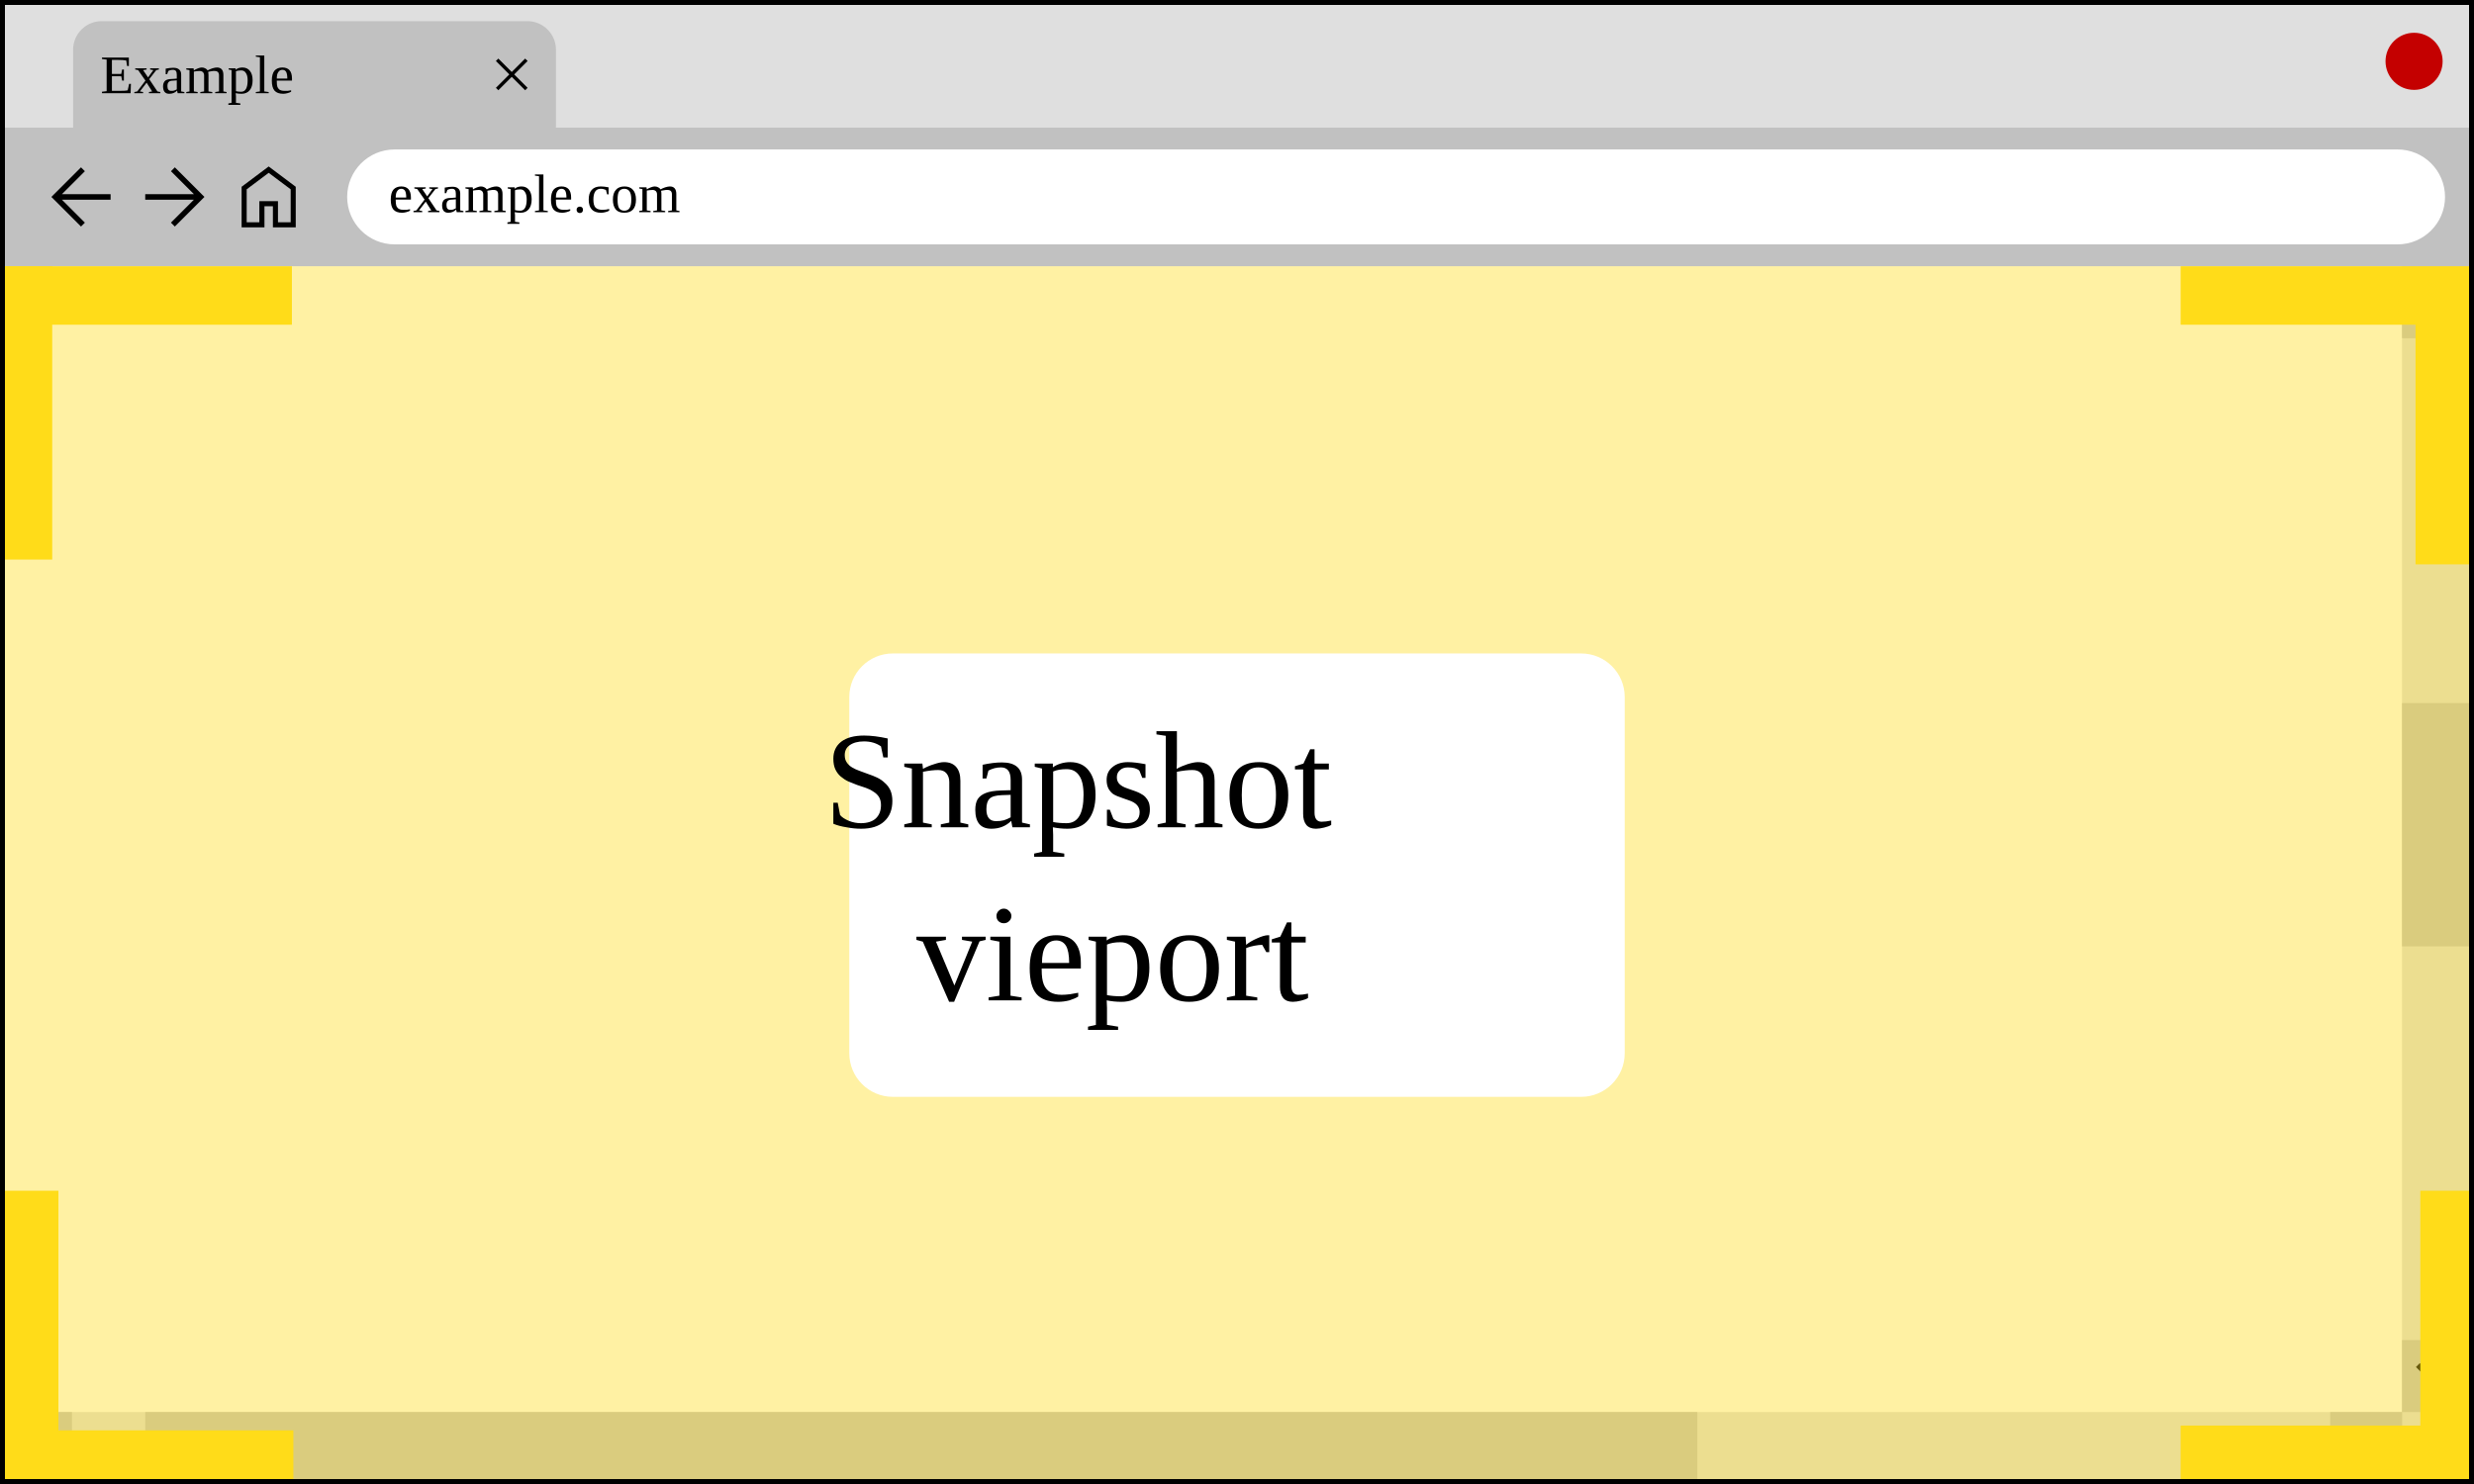
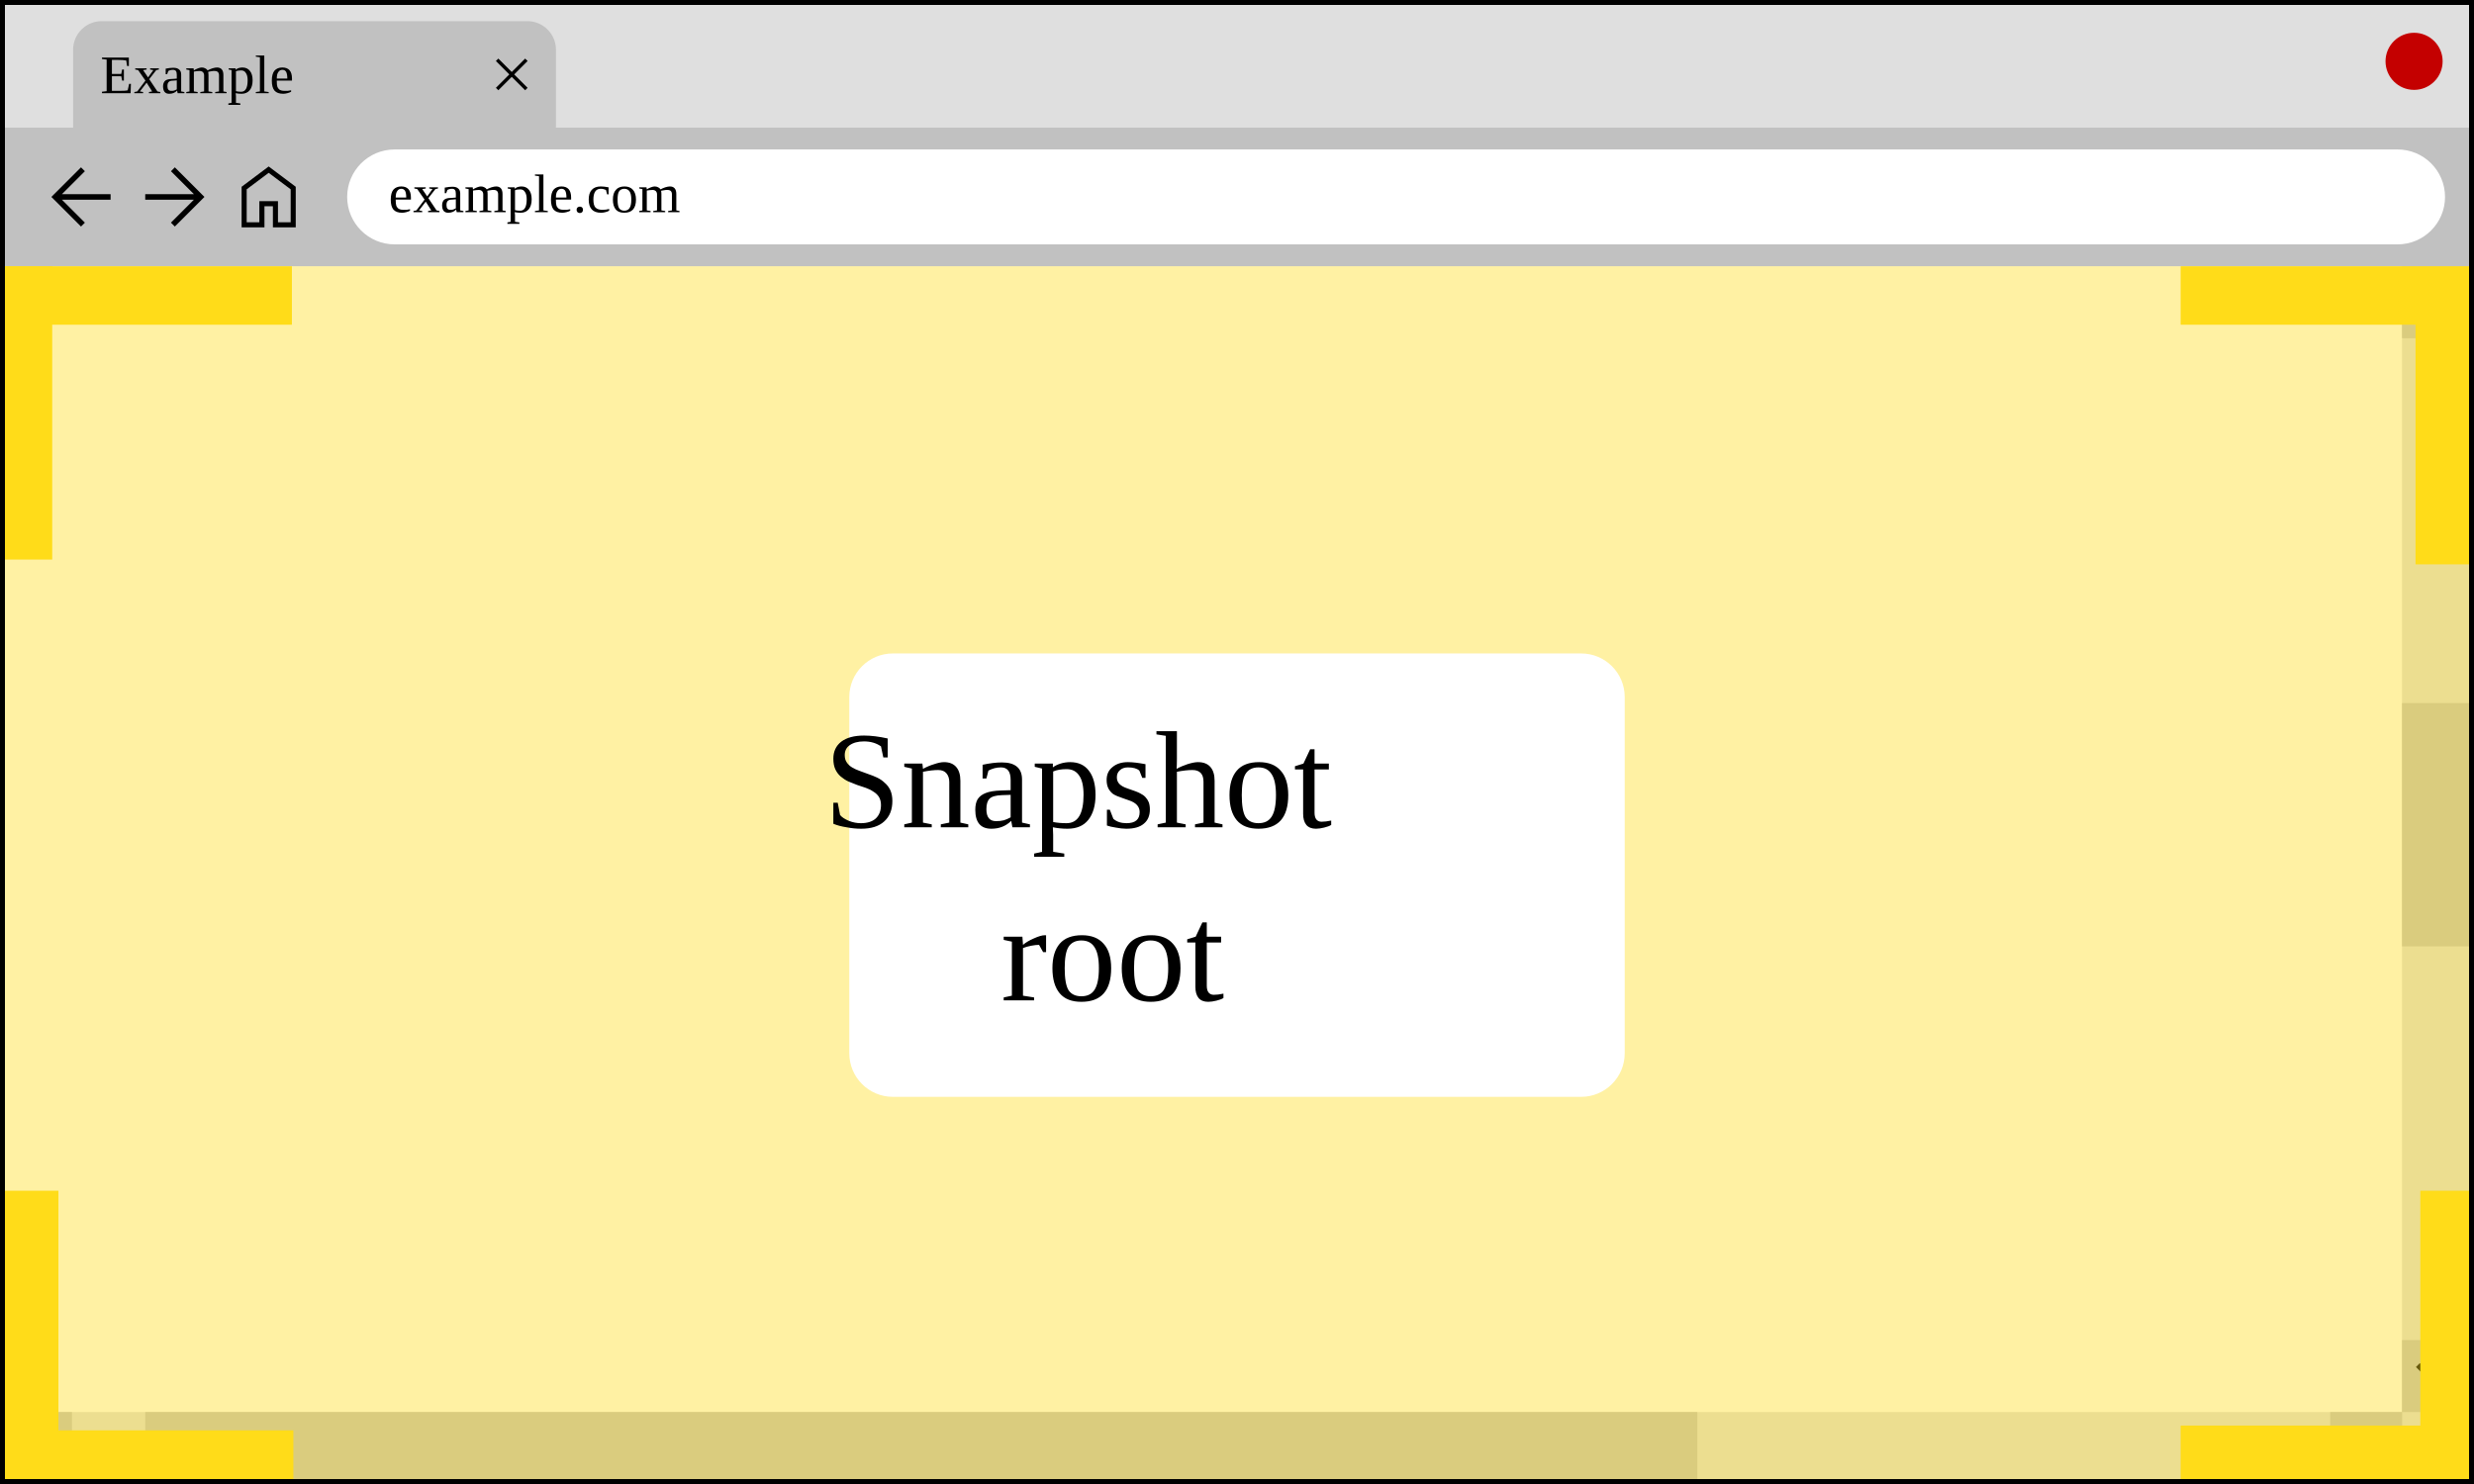
<svg xmlns="http://www.w3.org/2000/svg" width="500" height="300" viewBox="0 0 132.292 79.375" version="1.1" id="svg25360" xml:space="preserve">
  <defs id="defs25357" />
  <g id="layer1">
    <rect style="fill:#ffffff;fill-opacity:1;stroke:none;stroke-width:0.529;stroke-dasharray:none;stroke-opacity:1" id="rect25751" width="132.292" height="79.375" x="-4.2097981e-06" y="-1e-06" ry="0" rx="0" />
  </g>
  <g id="layer6">
    <rect style="fill:#dfdfdf;fill-opacity:1;stroke:none;stroke-width:0.529;stroke-dasharray:none;stroke-opacity:1" id="rect26237-2" width="132.556" height="7.089" x="-0.265" y="-0.265" />
    <rect style="fill:#c1c1c1;fill-opacity:1;stroke:none;stroke-width:0.529;stroke-dasharray:none;stroke-opacity:1" id="rect26237" width="132.292" height="7.418" x="0" y="6.824" />
    <rect style="fill:#c1c1c1;fill-opacity:1;stroke:none;stroke-width:0.529;stroke-dasharray:none;stroke-opacity:1" id="rect26531" width="25.82" height="7.153" x="3.909" y="1.131" ry="1.53" />
    <circle style="fill:#c40000;fill-opacity:1;stroke:none;stroke-width:0.39;stroke-dasharray:none;stroke-opacity:1" id="path27311" r="1.527" cy="3.28" cx="129.088" />
    <text xml:space="preserve" style="font-size:2.91px;text-align:center;text-anchor:middle;fill:#000000;fill-opacity:1;stroke:none;stroke-width:0.529;stroke-dasharray:none;stroke-opacity:1" x="5.375" y="4.984" id="text30379">
      <tspan id="tspan30377" style="font-size:2.91px;text-align:start;text-anchor:start;fill:#000000;fill-opacity:1;stroke-width:0.529" x="5.375" y="4.984">Example</tspan>
    </text>
    <path d="M 26.647,4.827 26.517,4.697 27.234,3.98 26.517,3.263 26.647,3.133 27.364,3.85 28.081,3.133 28.212,3.263 27.495,3.98 28.212,4.697 28.081,4.827 27.364,4.111 Z" id="path31572" style="stroke-width:0.062" />
    <path d="m 4.331,12.116 -1.583,-1.583 1.583,-1.583 0.208,0.208 -1.227,1.227 h 2.602 v 0.297 h -2.602 l 1.227,1.227 z" id="path32322" style="stroke-width:0.099" />
    <path d="m 9.349,8.95 1.583,1.583 -1.583,1.583 -0.208,-0.208 1.227,-1.227 H 7.766 V 10.385 H 10.368 L 9.141,9.158 Z" id="path32322-2" style="stroke-width:0.099" />
    <path d="m 13.191,11.89 h 0.678 v -1.131 h 0.995 v 1.131 H 15.543 V 10.126 L 14.367,9.244 13.191,10.126 Z m -0.271,0.271 V 9.99 l 1.447,-1.086 1.447,1.086 v 2.171 h -1.221 v -1.131 h -0.452 v 1.131 z m 1.447,-1.597 z" id="path32726" style="stroke-width:0.09" />
    <rect style="fill:#ffffff;fill-opacity:1;stroke:none;stroke-width:0.529;stroke-dasharray:none;stroke-opacity:1" id="rect32737" width="112.179" height="5.077" x="18.564" y="7.994" ry="2.539" />
    <text xml:space="preserve" style="font-size:2.91px;text-align:start;text-anchor:start;fill:#000000;fill-opacity:1;stroke:none;stroke-width:0.529;stroke-dasharray:none;stroke-opacity:1" x="20.786" y="11.346" id="text32897">
      <tspan id="tspan32895" style="fill:#000000;fill-opacity:1;stroke-width:0.529" x="20.786" y="11.346">example.com</tspan>
    </text>
    <rect style="fill:#dfdfdf;fill-opacity:1;stroke:none;stroke-width:0.529;stroke-dasharray:none;stroke-opacity:1" id="rect32922" width="132.292" height="3.848" x="-4.2097981e-06" y="75.527" ry="0" />
    <rect style="fill:#dfdfdf;fill-opacity:1;stroke:none;stroke-width:0.529;stroke-dasharray:none;stroke-opacity:1" id="rect32922-4" width="65.133" height="3.848" x="14.242" y="-132.292" ry="0" transform="rotate(90)" />
    <rect style="fill:#c1c1c1;fill-opacity:1;stroke:none;stroke-width:0.529;stroke-dasharray:none;stroke-opacity:1" id="rect33008" width="82.993" height="3.848" x="7.766" y="75.527" />
    <rect style="fill:#c1c1c1;fill-opacity:1;stroke:none;stroke-width:0.529;stroke-dasharray:none;stroke-opacity:1" id="rect33010" width="3.848" height="13.011" x="128.443" y="37.605" />
    <g id="g34502">
      <rect style="fill:#c1c1c1;fill-opacity:1;stroke:none;stroke-width:0.529;stroke-dasharray:none;stroke-opacity:1" id="rect33037" width="3.848" height="3.848" x="-4.2097981e-06" y="75.527" />
      <path d="M 2.409,76.271 2.619,76.482 1.65,77.451 2.619,78.42 2.409,78.631 1.229,77.451 Z" id="path34128" style="stroke-width:0.098" />
    </g>
    <g id="g34502-0" transform="rotate(180,64.22458,77.45082)">
      <rect style="fill:#c1c1c1;fill-opacity:1;stroke:none;stroke-width:0.529;stroke-dasharray:none;stroke-opacity:1" id="rect33037-7" width="3.848" height="3.848" x="-4.2097981e-06" y="75.527" />
      <path d="M 2.409,76.271 2.619,76.482 1.65,77.451 2.619,78.42 2.409,78.631 1.229,77.451 Z" id="path34128-0" style="stroke-width:0.098" />
    </g>
    <g id="g34502-0-7" transform="rotate(-90,64.22165,11.30498)">
      <rect style="fill:#c1c1c1;fill-opacity:1;stroke:none;stroke-width:0.529;stroke-dasharray:none;stroke-opacity:1" id="rect33037-7-6" width="3.848" height="3.848" x="-4.2097981e-06" y="75.527" />
      <path d="M 2.409,76.271 2.619,76.482 1.65,77.451 2.619,78.42 2.409,78.631 1.229,77.451 Z" id="path34128-0-8" style="stroke-width:0.098" />
    </g>
    <g id="g34502-0-7-2" transform="rotate(90,96.78808,111.0302)">
      <rect style="fill:#c1c1c1;fill-opacity:1;stroke:none;stroke-width:0.529;stroke-dasharray:none;stroke-opacity:1" id="rect33037-7-6-3" width="3.848" height="3.848" x="-4.2097981e-06" y="75.527" />
      <path d="M 2.409,76.271 2.619,76.482 1.65,77.451 2.619,78.42 2.409,78.631 1.229,77.451 Z" id="path34128-0-8-9" style="stroke-width:0.098" />
    </g>
  </g>
  <g id="layer7">
    <g id="g34716">
      <rect style="fill:#ffdc19;fill-opacity:1;stroke:none;stroke-width:0.529;stroke-dasharray:none;stroke-opacity:1" id="rect34680" width="15.687" height="3.126" x="-0.078" y="14.242" />
      <rect style="fill:#ffdc19;fill-opacity:1;stroke:none;stroke-width:0.529;stroke-dasharray:none;stroke-opacity:1" id="rect34680-1" width="15.687" height="3.126" x="14.242" y="-2.792" transform="rotate(90)" />
    </g>
    <g id="g34716-0" transform="rotate(90,65.97877,80.55506)">
      <rect style="fill:#ffdc19;fill-opacity:1;stroke:none;stroke-width:0.529;stroke-dasharray:none;stroke-opacity:1" id="rect34680-0" width="15.687" height="3.126" x="-0.078" y="14.242" />
      <rect style="fill:#ffdc19;fill-opacity:1;stroke:none;stroke-width:0.529;stroke-dasharray:none;stroke-opacity:1" id="rect34680-1-8" width="15.687" height="3.126" x="14.242" y="-2.792" transform="rotate(90)" />
    </g>
    <g id="g34716-04" transform="rotate(-90,32.52761,46.76977)">
      <rect style="fill:#ffdc19;fill-opacity:1;stroke:none;stroke-width:0.529;stroke-dasharray:none;stroke-opacity:1" id="rect34680-7" width="15.687" height="3.126" x="-0.078" y="14.242" />
      <rect style="fill:#ffdc19;fill-opacity:1;stroke:none;stroke-width:0.529;stroke-dasharray:none;stroke-opacity:1" id="rect34680-1-6" width="15.687" height="3.126" x="14.242" y="-2.792" transform="rotate(90)" />
    </g>
    <g id="g34716-1" transform="rotate(180,66.10702,46.80858)">
      <rect style="fill:#ffdc19;fill-opacity:1;stroke:none;stroke-width:0.529;stroke-dasharray:none;stroke-opacity:1" id="rect34680-6" width="15.687" height="3.126" x="-0.078" y="14.242" />
      <rect style="fill:#ffdc19;fill-opacity:1;stroke:none;stroke-width:0.529;stroke-dasharray:none;stroke-opacity:1" id="rect34680-1-1" width="15.687" height="3.126" x="14.242" y="-2.792" transform="rotate(90)" />
    </g>
    <rect style="fill:#ffdc19;fill-opacity:0.399;stroke:none;stroke-width:0.529;stroke-dasharray:none;stroke-opacity:1" id="rect34792" width="132.292" height="65.133" x="0" y="14.242" />
    <g id="g37145" transform="translate(2.784231,4.764325)">
      <rect style="fill:#ffffff;fill-opacity:1;stroke:none;stroke-width:0.529;stroke-dasharray:none;stroke-opacity:1" id="rect36723" width="41.464" height="23.717" x="42.63" y="30.186" ry="2.332" />
      <text xml:space="preserve" style="font-size:7.408px;text-align:start;text-anchor:start;fill:#000000;fill-opacity:1;stroke:none;stroke-width:0.529;stroke-dasharray:none;stroke-opacity:1" x="63.195" y="39.483" id="text36664">
        <tspan id="tspan36662" style="font-size:7.408px;text-align:center;text-anchor:middle;fill:#000000;fill-opacity:1;stroke-width:0.529" x="63.195" y="39.483">Snapshot</tspan>
-         <tspan style="font-size:7.408px;text-align:center;text-anchor:middle;fill:#000000;fill-opacity:1;stroke-width:0.529" x="63.195" y="48.744" id="tspan36666">vieport</tspan>
+         <tspan style="font-size:7.408px;text-align:center;text-anchor:middle;fill:#000000;fill-opacity:1;stroke-width:0.529" x="63.195" y="48.744" id="tspan36666">root</tspan>
      </text>
    </g>
  </g>
  <g id="layer5">
    <rect style="fill:none;fill-opacity:1;stroke:#000000;stroke-width:0.529;stroke-dasharray:none;stroke-opacity:1" id="rect26234" width="132.292" height="79.375" x="0" y="0" />
  </g>
</svg>
